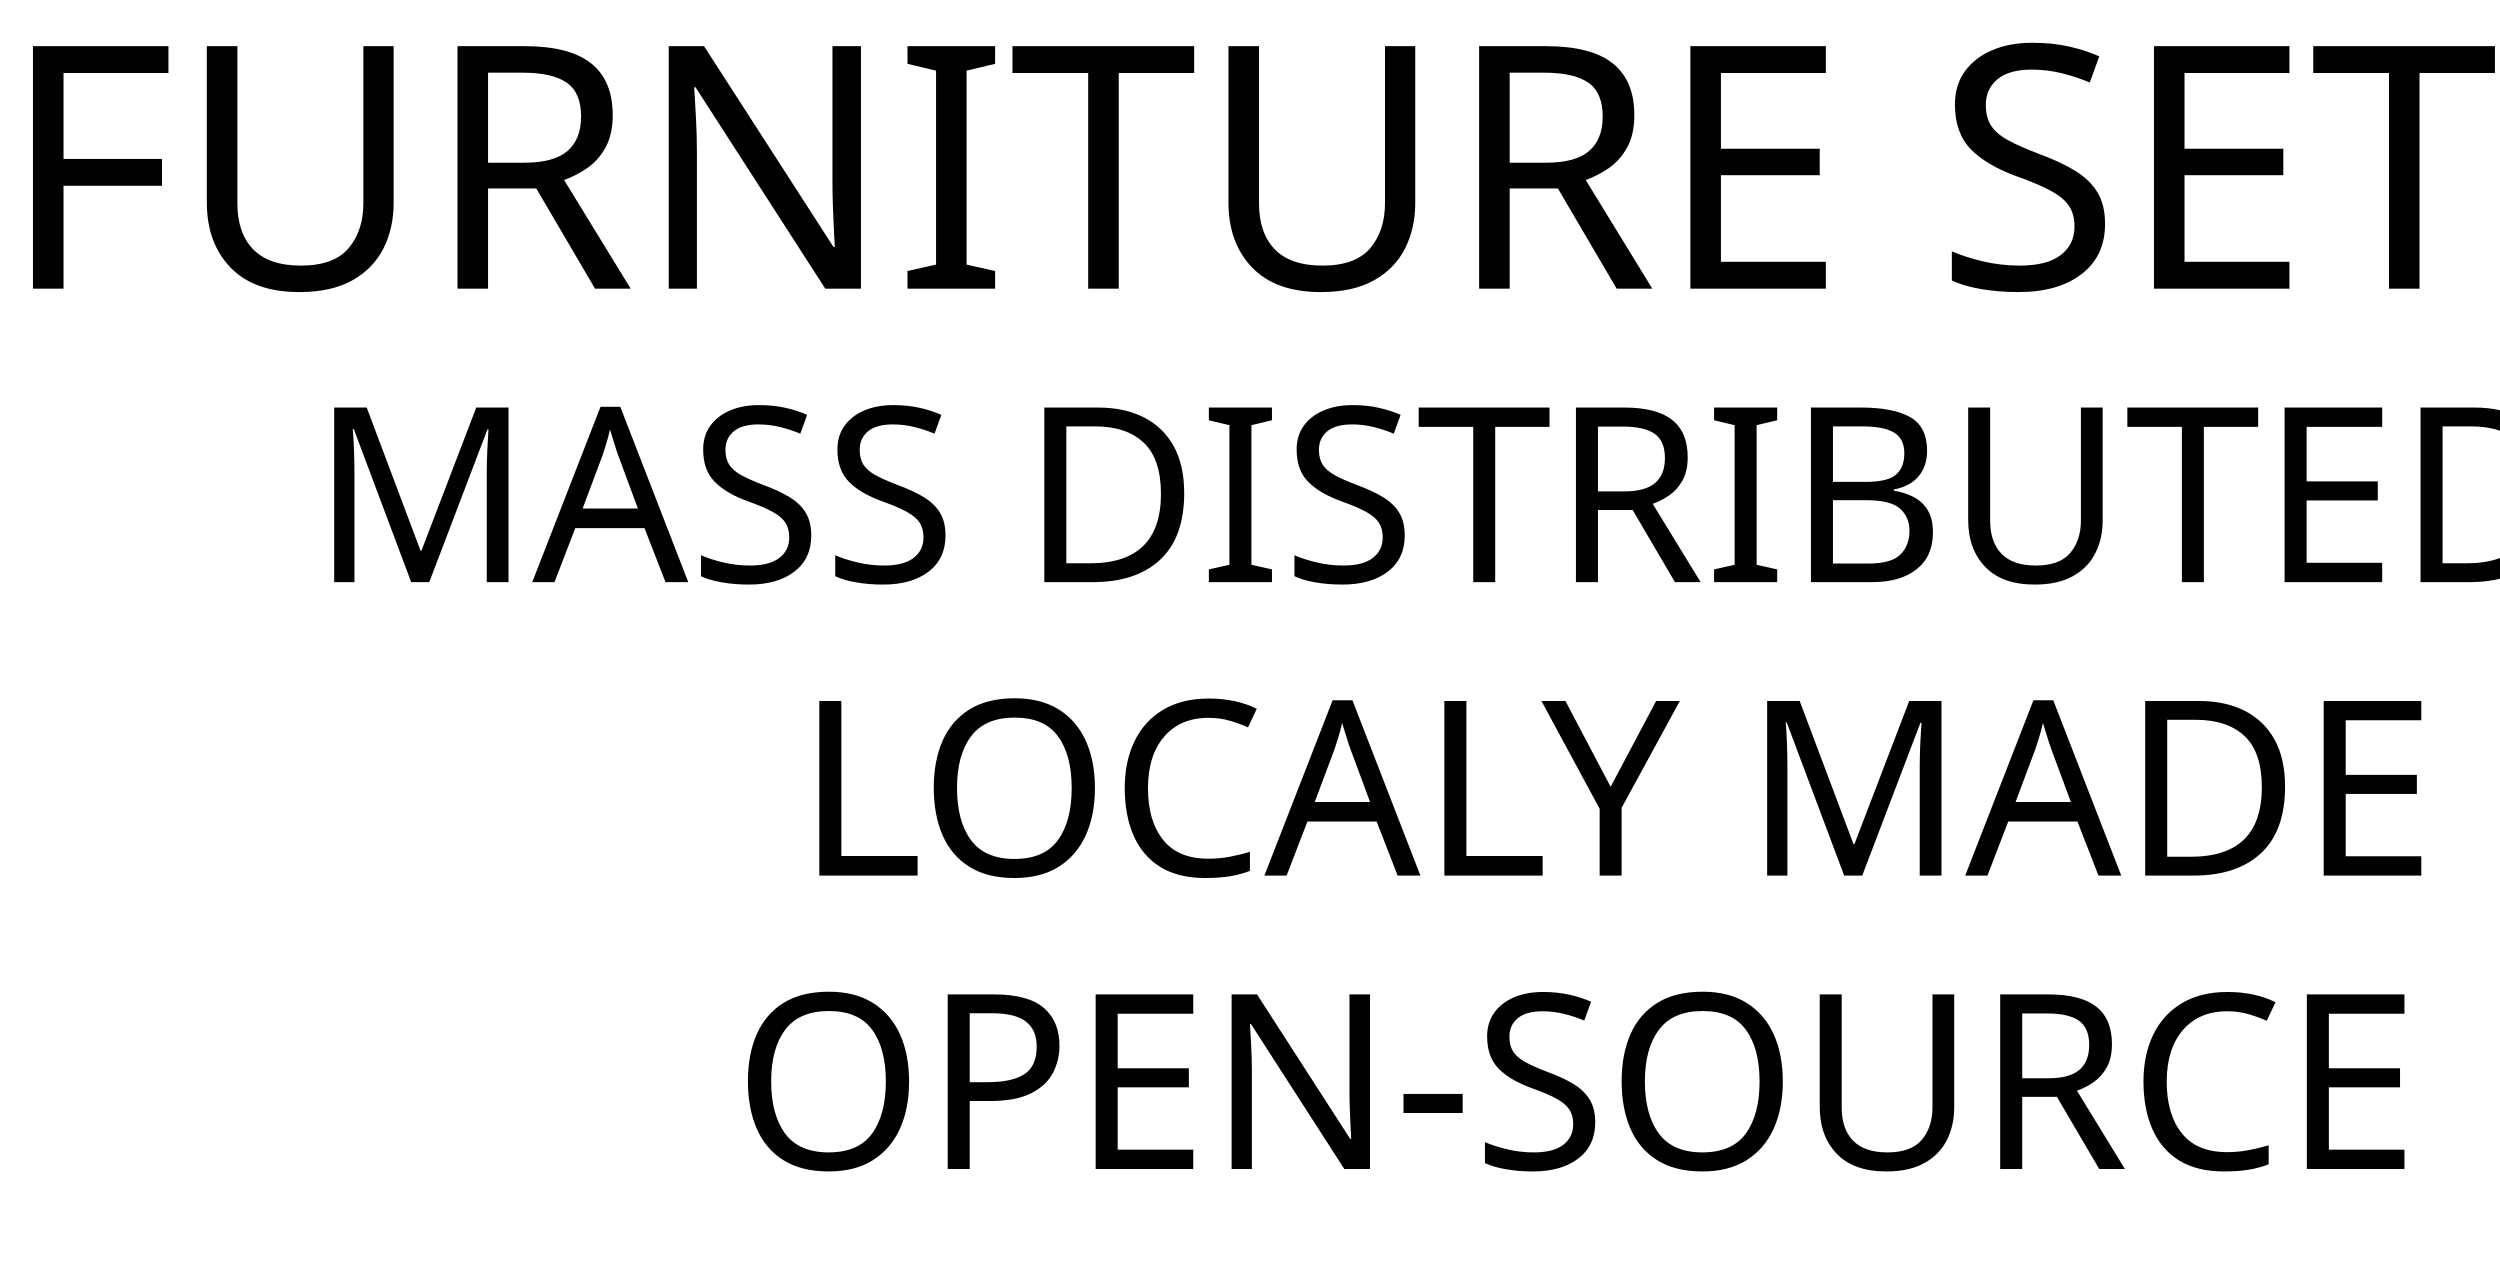
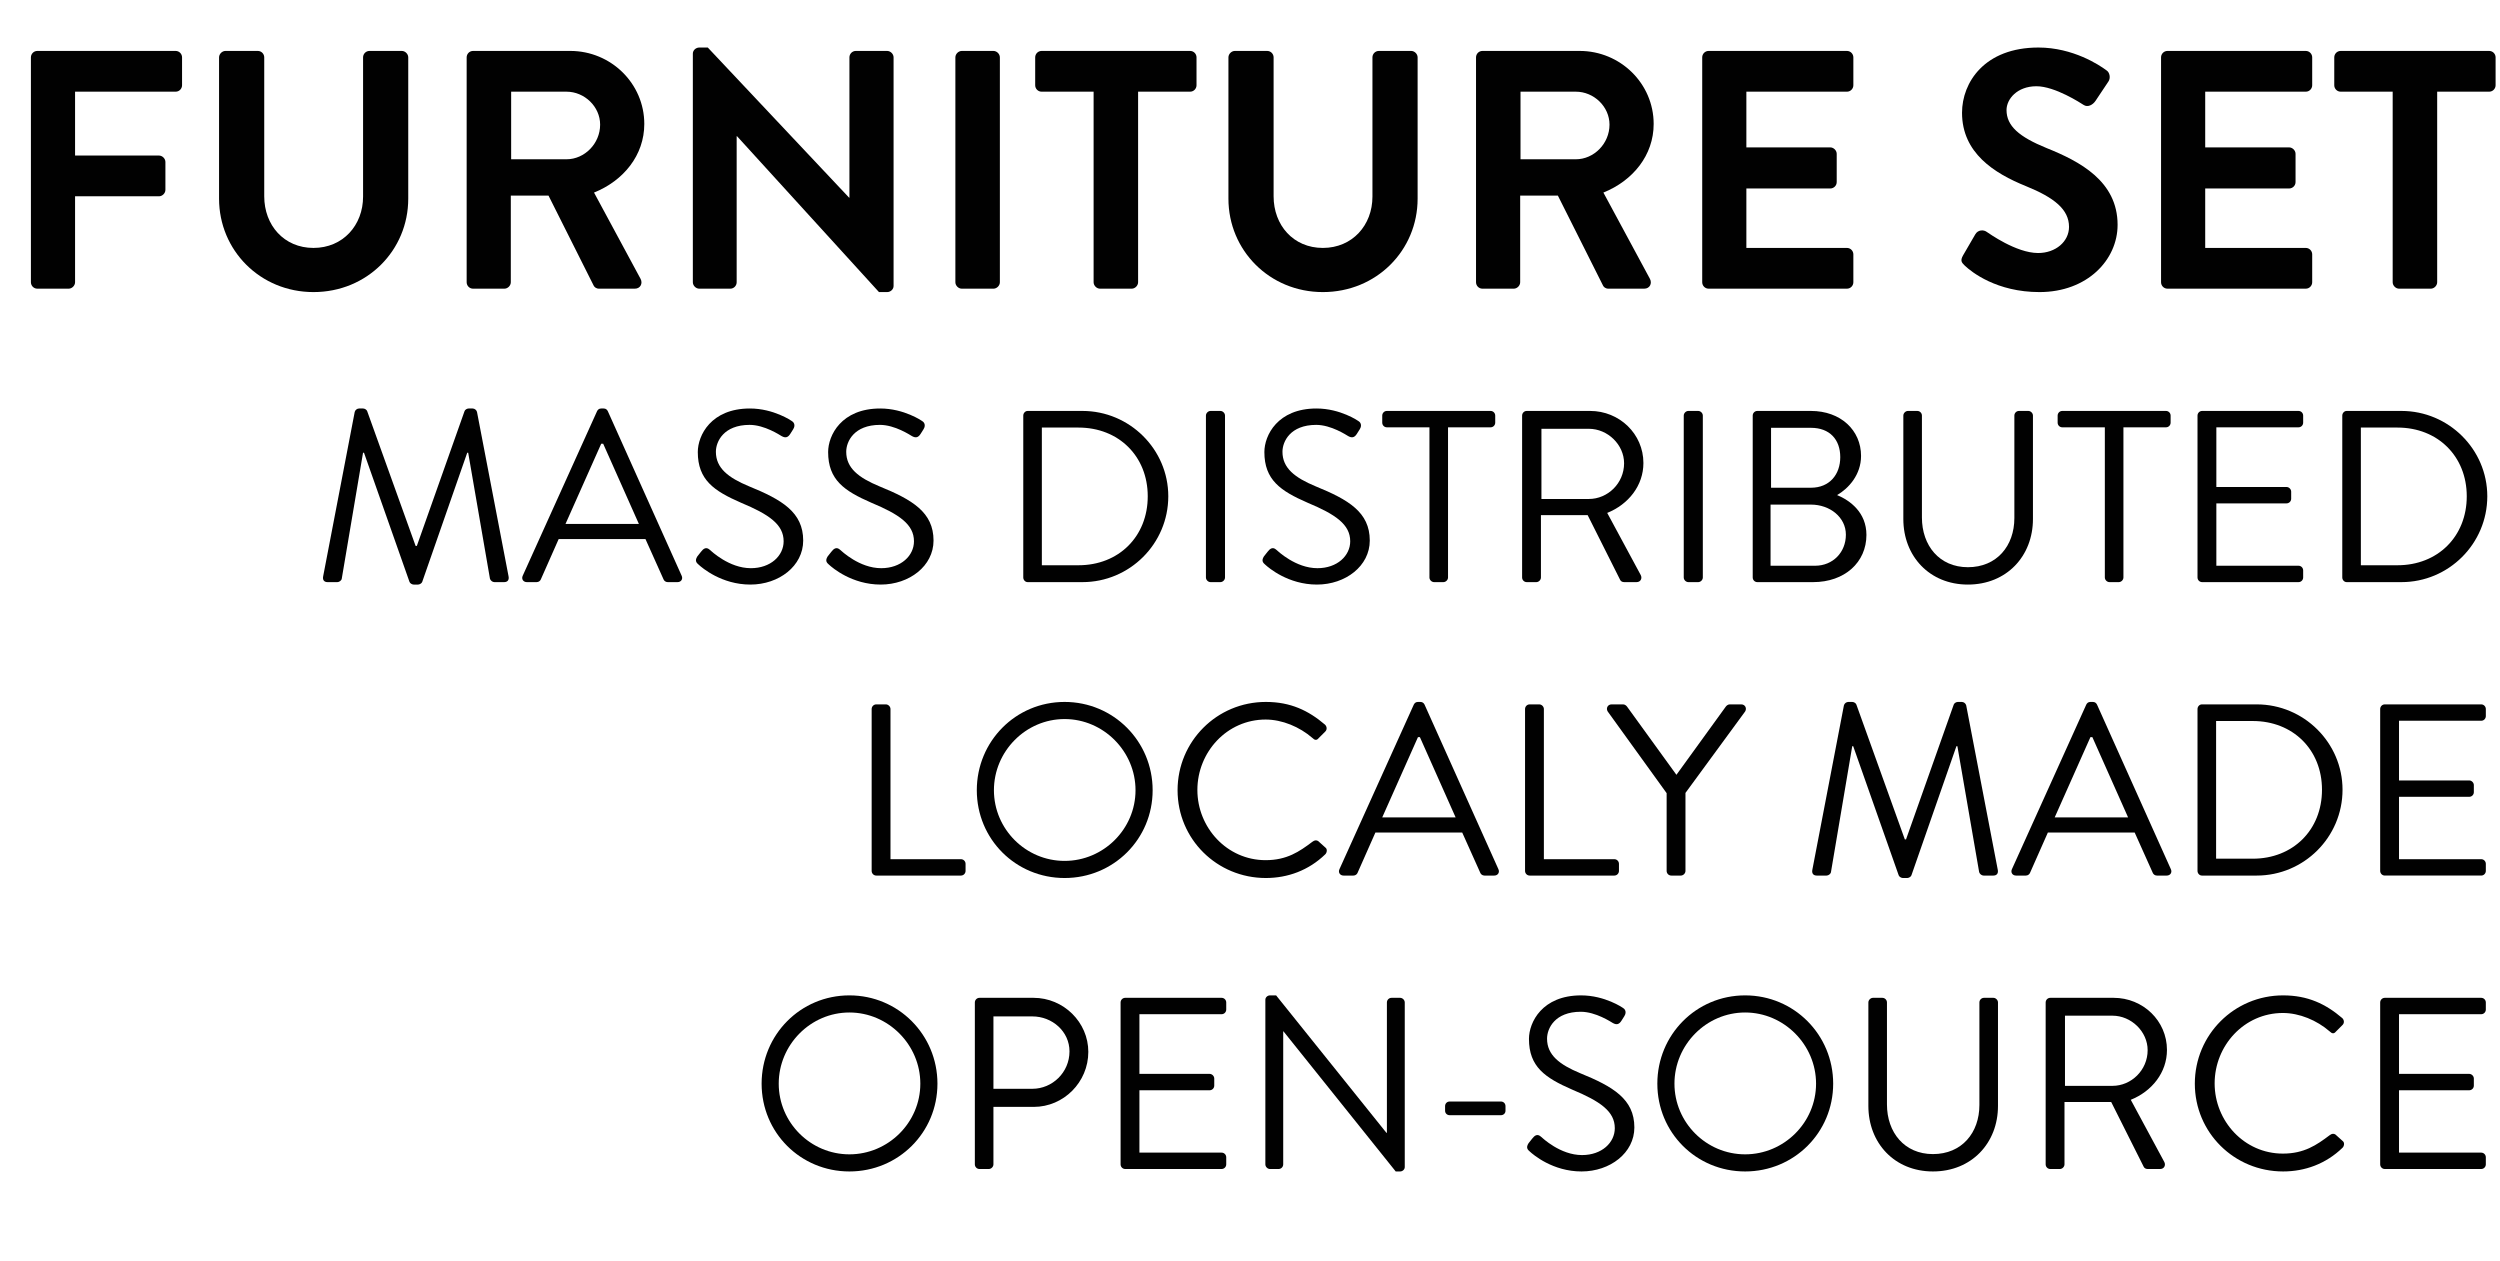
<svg xmlns="http://www.w3.org/2000/svg" version="1.1" id="Layer_1" x="0px" y="0px" width="736.09px" height="371.126px" viewBox="0 0 736.09 371.126" enable-background="new 0 0 736.09 371.126" xml:space="preserve">
-   <text transform="matrix(1 0 0 1 0 84.999)">
-     <tspan x="0" y="0" fill="#010101" font-family="'BrandonGrotesque-Bold'" font-size="100">FURNITURE SET</tspan>
-     <tspan x="91.409" y="86.4" fill="#010101" font-family="'BrandonGrotesque-Regular'" font-size="72">MASS DISTRIBUTED</tspan>
-     <tspan x="196.818" y="172.8" fill="#010101" font-family="'BrandonGrotesque-Regular'" font-size="72">  LOCALY MADE </tspan>
-     <tspan x="215.823" y="259.2" fill="#010101" font-family="'BrandonGrotesque-Regular'" font-size="72">OPEN-SOURCE</tspan>
-   </text>
+   <g enable-background="new    ">
+     <path fill="#010101" d="M9.101,16.895c0-1,0.8-1.899,1.9-1.899h40.703c1.1,0,1.9,0.899,1.9,1.899v8.201c0,1-0.8,1.899-1.9,1.899   H22.102v18.802h24.701c1,0,1.9,0.899,1.9,1.899v8.201c0,1-0.9,1.9-1.9,1.9H22.102v25.301c0,1-0.9,1.9-1.9,1.9h-9.201   c-1.1,0-1.9-0.9-1.9-1.9V16.895z" />
+     <path fill="#010101" d="M64.5,16.895c0-1,0.9-1.899,1.9-1.899h9.5c1.1,0,1.9,0.899,1.9,1.899v40.903c0,8.5,5.8,15.2,14.501,15.2   c8.7,0,14.601-6.7,14.601-15.101V16.895c0-1,0.8-1.899,1.9-1.899h9.5c1,0,1.9,0.899,1.9,1.899v41.603   c0,15.201-12.101,27.502-27.901,27.502c-15.701,0-27.802-12.301-27.802-27.502V16.895z" />
+     <path fill="#010101" d="M137.4,16.895c0-1,0.8-1.899,1.9-1.899h28.602c12,0,21.801,9.601,21.801,21.501   c0,9.2-6.101,16.701-14.801,20.201l13.701,25.401c0.7,1.301,0,2.9-1.7,2.9h-10.5c-0.9,0-1.4-0.5-1.6-0.9l-13.301-26.501h-11.101   v25.501c0,1-0.9,1.9-1.9,1.9h-9.201c-1.1,0-1.9-0.9-1.9-1.9V16.895z M166.801,46.896c5.3,0,9.9-4.6,9.9-10.2   c0-5.301-4.6-9.701-9.9-9.701H150.5v19.901H166.801z" />
+     <path fill="#010101" d="M203.998,15.795c0-1,0.9-1.8,1.9-1.8h2.5l41.603,44.202h0.1V16.895c0-1,0.8-1.899,1.9-1.899h9.201   c1,0,1.9,0.899,1.9,1.899v67.305c0,1-0.9,1.8-1.9,1.8h-2.4l-41.802-45.902h-0.1v43.002c0,1-0.8,1.9-1.9,1.9h-9.101   c-1,0-1.9-0.9-1.9-1.9V15.795z" />
+     <path fill="#010101" d="M281.297,16.895c0-1,0.9-1.899,1.9-1.899h9.301c1,0,1.9,0.899,1.9,1.899v66.204c0,1-0.9,1.9-1.9,1.9h-9.301   c-1,0-1.9-0.9-1.9-1.9V16.895z" />
+     <path fill="#010101" d="M321.997,26.995h-15.301c-1.1,0-1.9-0.899-1.9-1.899v-8.201c0-1,0.8-1.899,1.9-1.899h43.703   c1.1,0,1.9,0.899,1.9,1.899v8.201c0,1-0.8,1.899-1.9,1.899h-15.301v56.104c0,1-0.9,1.9-1.9,1.9h-9.3c-1,0-1.9-0.9-1.9-1.9V26.995z" />
+     <path fill="#010101" d="M361.695,16.895c0-1,0.9-1.899,1.9-1.899h9.5c1.1,0,1.9,0.899,1.9,1.899v40.903c0,8.5,5.8,15.2,14.501,15.2   c8.7,0,14.601-6.7,14.601-15.101V16.895c0-1,0.8-1.899,1.9-1.899h9.5c1,0,1.9,0.899,1.9,1.899v41.603   c0,15.201-12.101,27.502-27.901,27.502c-15.701,0-27.802-12.301-27.802-27.502V16.895z" />
+     <path fill="#010101" d="M434.595,16.895c0-1,0.8-1.899,1.899-1.899h28.603c12,0,21.801,9.601,21.801,21.501   c0,9.2-6.101,16.701-14.801,20.201l13.701,25.401c0.7,1.301,0,2.9-1.7,2.9h-10.501c-0.899,0-1.4-0.5-1.6-0.9l-13.301-26.501   h-11.101v25.501c0,1-0.9,1.9-1.9,1.9h-9.201c-1.1,0-1.899-0.9-1.899-1.9V16.895z M463.996,46.896c5.301,0,9.9-4.6,9.9-10.2   c0-5.301-4.6-9.701-9.9-9.701h-16.301v19.901H463.996z" />
+     <path fill="#010101" d="M501.193,16.895c0-1,0.8-1.899,1.899-1.899h40.703c1.1,0,1.9,0.899,1.9,1.899v8.201   c0,1-0.801,1.899-1.9,1.899h-29.602v16.401h24.701c1,0,1.9,0.9,1.9,1.9v8.3c0,1.101-0.9,1.9-1.9,1.9h-24.701v17.501h29.602   c1.1,0,1.9,0.9,1.9,1.9v8.2c0,1-0.801,1.9-1.9,1.9h-40.703c-1.1,0-1.899-0.9-1.899-1.9V16.895z" />
+     <path fill="#010101" d="M577.992,75.198l3.601-6.2c0.8-1.4,2.5-1.4,3.4-0.7c0.5,0.3,8.6,6.2,15.101,6.2   c5.2,0,9.101-3.399,9.101-7.7c0-5.101-4.301-8.601-12.701-12.001c-9.4-3.8-18.801-9.8-18.801-21.601   c0-8.901,6.601-19.201,22.501-19.201c10.201,0,18.001,5.2,20.002,6.7c1,0.6,1.3,2.3,0.6,3.3l-3.8,5.7c-0.801,1.2-2.301,2-3.501,1.2   c-0.8-0.5-8.4-5.5-13.9-5.5c-5.7,0-8.801,3.8-8.801,7c0,4.7,3.7,7.9,11.801,11.201c9.7,3.9,20.901,9.7,20.901,22.602   c0,10.3-8.9,19.801-23.002,19.801c-12.601,0-20.001-5.9-22.001-7.801C577.592,77.299,577.092,76.799,577.992,75.198z" />
+     <path fill="#010101" d="M636.292,16.895c0-1,0.8-1.899,1.899-1.899h40.703c1.1,0,1.9,0.899,1.9,1.899v8.201   c0,1-0.801,1.899-1.9,1.899h-29.602v16.401h24.701c1,0,1.9,0.9,1.9,1.9v8.3c0,1.101-0.9,1.9-1.9,1.9h-24.701v17.501h29.602   c1.1,0,1.9,0.9,1.9,1.9v8.2c0,1-0.801,1.9-1.9,1.9h-40.703c-1.1,0-1.899-0.9-1.899-1.9V16.895z" />
+     <path fill="#010101" d="M704.491,26.995h-15.301c-1.1,0-1.899-0.899-1.899-1.899v-8.201c0-1,0.8-1.899,1.899-1.899h43.703   c1.1,0,1.9,0.899,1.9,1.899v8.201c0,1-0.801,1.899-1.9,1.899h-15.301v56.104c0,1-0.9,1.9-1.9,1.9h-9.301c-1,0-1.9-0.9-1.9-1.9   V26.995z" />
+   </g>
+   <g enable-background="new    ">
+     <path fill="#010101" d="M104.442,121.283c0.144-0.576,0.72-1.008,1.296-1.008h1.152c0.504,0,1.08,0.359,1.224,0.792l14.257,39.675   c0.144,0,0.216,0,0.36,0l14.041-39.675c0.144-0.433,0.72-0.792,1.224-0.792h1.152c0.576,0,1.152,0.432,1.296,1.008l9.289,48.388   c0.216,1.009-0.216,1.729-1.296,1.729h-2.88c-0.576,0-1.152-0.504-1.296-1.008l-6.409-37.083c-0.072,0-0.216,0-0.288,0   l-13.249,38.019c-0.144,0.433-0.792,0.792-1.224,0.792h-1.296c-0.432,0-1.08-0.359-1.224-0.792l-13.393-38.019   c-0.072,0-0.216,0-0.288,0l-6.265,37.083c-0.072,0.504-0.72,1.008-1.296,1.008h-2.88c-1.08,0-1.512-0.72-1.296-1.729   L104.442,121.283z" />
+     <path fill="#010101" d="M153.905,169.527l21.89-48.46c0.216-0.433,0.576-0.792,1.224-0.792h0.72c0.648,0,1.008,0.359,1.224,0.792   l21.746,48.46c0.432,0.936-0.144,1.872-1.224,1.872h-2.88c-0.648,0-1.08-0.432-1.224-0.792l-5.329-11.881H164.49l-5.257,11.881   c-0.144,0.36-0.576,0.792-1.224,0.792h-2.88C154.049,171.399,153.473,170.462,153.905,169.527z M188.108,154.261   c-3.528-7.849-6.984-15.77-10.513-23.618h-0.576l-10.513,23.618H188.108z" />
+     <path fill="#010101" d="M205.313,163.838c0.36-0.433,0.72-0.937,1.08-1.368c0.72-0.937,1.512-1.512,2.52-0.648   c0.504,0.433,5.761,5.473,12.169,5.473c5.833,0,9.649-3.672,9.649-7.921c0-4.968-4.32-7.92-12.601-11.377   c-7.92-3.456-12.673-6.696-12.673-14.905c0-4.896,3.888-12.816,15.337-12.816c7.056,0,12.313,3.672,12.313,3.672   c0.432,0.216,1.296,1.08,0.432,2.448c-0.288,0.432-0.576,0.937-0.864,1.368c-0.648,1.008-1.368,1.296-2.521,0.648   c-0.504-0.288-5.04-3.312-9.433-3.312c-7.633,0-9.937,4.896-9.937,7.921c0,4.824,3.672,7.632,9.721,10.152   c9.721,3.961,15.985,7.633,15.985,15.985c0,7.489-7.129,12.961-15.554,12.961c-8.497,0-14.257-4.968-15.193-5.832   C205.169,165.783,204.449,165.207,205.313,163.838z" />
+     <path fill="#010101" d="M243.688,163.838c0.36-0.433,0.72-0.937,1.08-1.368c0.72-0.937,1.512-1.512,2.52-0.648   c0.504,0.433,5.761,5.473,12.169,5.473c5.833,0,9.649-3.672,9.649-7.921c0-4.968-4.32-7.92-12.601-11.377   c-7.92-3.456-12.673-6.696-12.673-14.905c0-4.896,3.888-12.816,15.337-12.816c7.056,0,12.313,3.672,12.313,3.672   c0.432,0.216,1.296,1.08,0.432,2.448c-0.288,0.432-0.576,0.937-0.864,1.368c-0.648,1.008-1.368,1.296-2.521,0.648   c-0.504-0.288-5.04-3.312-9.433-3.312c-7.633,0-9.937,4.896-9.937,7.921c0,4.824,3.672,7.632,9.721,10.152   c9.721,3.961,15.985,7.633,15.985,15.985c0,7.489-7.129,12.961-15.554,12.961c-8.497,0-14.257-4.968-15.193-5.832   C243.544,165.783,242.824,165.207,243.688,163.838z" />
+     <path fill="#010101" d="M301.287,122.363c0-0.72,0.576-1.368,1.296-1.368h16.129c13.897,0,25.274,11.305,25.274,25.13   c0,13.97-11.377,25.274-25.274,25.274h-16.129c-0.72,0-1.296-0.648-1.296-1.368V122.363z M317.56,166.43   c11.809,0,20.377-8.425,20.377-20.306c0-11.809-8.568-20.233-20.377-20.233h-10.801v40.539H317.56z" />
+     <path fill="#010101" d="M355.07,122.363c0-0.72,0.648-1.368,1.368-1.368h2.88c0.72,0,1.368,0.648,1.368,1.368v47.668   c0,0.72-0.648,1.368-1.368,1.368h-2.88c-0.72,0-1.368-0.648-1.368-1.368V122.363z" />
+     <path fill="#010101" d="M372.134,163.838c0.359-0.433,0.72-0.937,1.08-1.368c0.72-0.937,1.512-1.512,2.52-0.648   c0.504,0.433,5.761,5.473,12.169,5.473c5.833,0,9.649-3.672,9.649-7.921c0-4.968-4.32-7.92-12.602-11.377   c-7.92-3.456-12.673-6.696-12.673-14.905c0-4.896,3.889-12.816,15.338-12.816c7.056,0,12.312,3.672,12.312,3.672   c0.432,0.216,1.296,1.08,0.432,2.448c-0.287,0.432-0.575,0.937-0.863,1.368c-0.648,1.008-1.368,1.296-2.521,0.648   c-0.504-0.288-5.04-3.312-9.433-3.312c-7.633,0-9.938,4.896-9.938,7.921c0,4.824,3.673,7.632,9.722,10.152   c9.721,3.961,15.985,7.633,15.985,15.985c0,7.489-7.129,12.961-15.554,12.961c-8.497,0-14.257-4.968-15.193-5.832   C371.989,165.783,371.27,165.207,372.134,163.838z" />
+     <path fill="#010101" d="M420.878,125.819h-12.529c-0.792,0-1.368-0.647-1.368-1.368v-2.088c0-0.72,0.576-1.368,1.368-1.368h30.53   c0.793,0,1.368,0.648,1.368,1.368v2.088c0,0.721-0.575,1.368-1.368,1.368h-12.528v44.212c0,0.72-0.648,1.368-1.368,1.368h-2.736   c-0.721,0-1.368-0.648-1.368-1.368V125.819z" />
+     <path fill="#010101" d="M448.165,122.363c0-0.72,0.576-1.368,1.368-1.368h18.649c8.641,0,15.697,6.769,15.697,15.337   c0,6.625-4.393,12.169-10.657,14.689l9.865,18.29c0.504,0.936,0,2.088-1.225,2.088h-3.672c-0.648,0-1.008-0.36-1.152-0.648   l-9.577-19.081h-13.753v18.361c0,0.72-0.647,1.368-1.368,1.368h-2.808c-0.792,0-1.368-0.648-1.368-1.368V122.363z M467.822,146.917   c5.545,0,10.369-4.608,10.369-10.513c0-5.473-4.824-10.152-10.369-10.152h-13.969v20.665H467.822z" />
+     <path fill="#010101" d="M495.757,122.363c0-0.72,0.647-1.368,1.368-1.368h2.88c0.72,0,1.368,0.648,1.368,1.368v47.668   c0,0.72-0.648,1.368-1.368,1.368h-2.88c-0.721,0-1.368-0.648-1.368-1.368V122.363z" />
+     <path fill="#010101" d="M516.061,122.363c0-0.72,0.576-1.368,1.368-1.368h15.769c8.785,0,14.762,5.688,14.762,13.249   c0,5.545-3.672,9.577-7.057,11.521c3.816,1.584,8.641,5.112,8.641,11.736c0,8.065-6.408,13.897-15.697,13.897h-16.417   c-0.792,0-1.368-0.648-1.368-1.368V122.363z M534.422,166.575c5.257,0,9.072-3.961,9.072-9.145c0-5.113-4.68-8.857-10.297-8.857   h-11.881v18.002H534.422z M533.197,143.605c5.545,0,8.642-3.961,8.642-9.001c0-5.185-3.097-8.641-8.642-8.641h-11.736v17.642   H533.197z" />
+     <path fill="#010101" d="M560.412,122.363c0-0.72,0.648-1.368,1.368-1.368h2.736c0.792,0,1.368,0.648,1.368,1.368v30.026   c0,8.209,5.112,14.617,13.537,14.617c8.497,0,13.681-6.265,13.681-14.473v-30.171c0-0.72,0.576-1.368,1.368-1.368h2.736   c0.721,0,1.368,0.648,1.368,1.368v30.459c0,10.944-7.776,19.297-19.153,19.297c-11.305,0-19.01-8.353-19.01-19.297V122.363z" />
+     <path fill="#010101" d="M619.74,125.819h-12.529c-0.792,0-1.368-0.647-1.368-1.368v-2.088c0-0.72,0.576-1.368,1.368-1.368h30.53   c0.793,0,1.368,0.648,1.368,1.368v2.088c0,0.721-0.575,1.368-1.368,1.368h-12.528v44.212c0,0.72-0.648,1.368-1.368,1.368h-2.736   c-0.721,0-1.368-0.648-1.368-1.368V125.819z" />
+     <path fill="#010101" d="M647.027,122.363c0-0.72,0.576-1.368,1.368-1.368h28.37c0.793,0,1.368,0.648,1.368,1.368v2.088   c0,0.721-0.575,1.368-1.368,1.368h-24.193v17.569h20.665c0.721,0,1.368,0.648,1.368,1.368v2.089c0,0.792-0.647,1.368-1.368,1.368   h-20.665v18.361h24.193c0.793,0,1.368,0.647,1.368,1.368v2.088c0,0.72-0.575,1.368-1.368,1.368h-28.37   c-0.792,0-1.368-0.648-1.368-1.368V122.363z" />
+     <path fill="#010101" d="M689.651,122.363c0-0.72,0.576-1.368,1.296-1.368h16.129c13.897,0,25.274,11.305,25.274,25.13   c0,13.97-11.377,25.274-25.274,25.274h-16.129c-0.72,0-1.296-0.648-1.296-1.368V122.363z M705.925,166.43   c11.809,0,20.377-8.425,20.377-20.306c0-11.809-8.568-20.233-20.377-20.233h-10.802v40.539H705.925z" />
+   </g>
+   <g enable-background="new    ">
+     <path fill="#010101" d="M256.647,208.763c0-0.72,0.576-1.368,1.368-1.368h2.808c0.72,0,1.368,0.648,1.368,1.368v44.212h20.738   c0.792,0,1.368,0.647,1.368,1.368v2.088c0,0.72-0.576,1.368-1.368,1.368h-24.914c-0.792,0-1.368-0.648-1.368-1.368V208.763z" />
+     <path fill="#010101" d="M313.457,206.675c14.401,0,25.922,11.593,25.922,25.994s-11.521,25.85-25.922,25.85   s-25.85-11.448-25.85-25.85S299.056,206.675,313.457,206.675z M313.457,253.479c11.449,0,20.882-9.361,20.882-20.81   c0-11.449-9.433-20.954-20.882-20.954c-11.449,0-20.81,9.505-20.81,20.954C292.648,244.118,302.008,253.479,313.457,253.479z" />
+     <path fill="#010101" d="M372.713,206.675c7.272,0,12.529,2.52,17.426,6.696c0.576,0.576,0.648,1.44,0.072,2.016l-1.945,1.944   c-0.575,0.721-1.151,0.648-1.871-0.071c-3.744-3.24-8.857-5.401-13.754-5.401c-11.376,0-20.089,9.577-20.089,20.738   c0,11.089,8.713,20.666,20.089,20.666c6.265,0,9.938-2.521,13.754-5.4c0.72-0.576,1.296-0.504,1.728-0.217l2.161,1.944   c0.575,0.433,0.432,1.44-0.072,1.944c-4.896,4.753-11.09,6.984-17.498,6.984c-14.401,0-25.994-11.448-25.994-25.85   S358.312,206.675,372.713,206.675z" />
+     <path fill="#010101" d="M394.381,255.927l21.891-48.46c0.216-0.433,0.576-0.792,1.224-0.792h0.72c0.648,0,1.009,0.359,1.225,0.792   l21.746,48.46c0.432,0.936-0.145,1.872-1.225,1.872h-2.88c-0.647,0-1.08-0.432-1.224-0.792l-5.329-11.881h-25.562l-5.258,11.881   c-0.143,0.36-0.575,0.792-1.223,0.792h-2.881C394.526,257.799,393.949,256.863,394.381,255.927z M428.584,240.662   c-3.527-7.849-6.984-15.77-10.513-23.618h-0.576l-10.513,23.618H428.584z" />
+     <path fill="#010101" d="M449.029,208.763c0-0.72,0.576-1.368,1.369-1.368h2.808c0.72,0,1.368,0.648,1.368,1.368v44.212h20.738   c0.791,0,1.367,0.647,1.367,1.368v2.088c0,0.72-0.576,1.368-1.367,1.368h-24.914c-0.793,0-1.369-0.648-1.369-1.368V208.763z" />
+     <path fill="#010101" d="M490.719,233.534l-17.354-24.051c-0.576-0.936,0-2.088,1.152-2.088h3.384c0.505,0,0.937,0.36,1.152,0.648   l14.546,20.089l14.545-20.089c0.216-0.288,0.648-0.648,1.152-0.648h3.384c1.151,0,1.728,1.152,1.151,2.088l-17.568,23.979v22.97   c0,0.72-0.648,1.368-1.369,1.368h-2.808c-0.792,0-1.368-0.648-1.368-1.368V233.534z" />
+     <path fill="#010101" d="M542.916,207.683c0.145-0.576,0.721-1.008,1.297-1.008h1.152c0.504,0,1.08,0.359,1.224,0.792l14.257,39.675   c0.145,0,0.217,0,0.36,0l14.041-39.675c0.144-0.433,0.72-0.792,1.224-0.792h1.152c0.576,0,1.152,0.432,1.297,1.008l9.289,48.388   c0.215,1.009-0.217,1.729-1.297,1.729h-2.881c-0.575,0-1.151-0.504-1.295-1.008l-6.409-37.083c-0.071,0-0.216,0-0.288,0   l-13.249,38.019c-0.144,0.433-0.792,0.792-1.224,0.792h-1.297c-0.432,0-1.08-0.359-1.224-0.792l-13.394-38.019   c-0.072,0-0.216,0-0.287,0l-6.266,37.083c-0.071,0.504-0.72,1.008-1.295,1.008h-2.881c-1.08,0-1.512-0.72-1.297-1.729   L542.916,207.683z" />
+     <path fill="#010101" d="M592.379,255.927l21.891-48.46c0.216-0.433,0.576-0.792,1.224-0.792h0.72c0.648,0,1.009,0.359,1.225,0.792   l21.746,48.46c0.432,0.936-0.145,1.872-1.225,1.872h-2.88c-0.647,0-1.08-0.432-1.224-0.792l-5.329-11.881h-25.562l-5.258,11.881   c-0.143,0.36-0.575,0.792-1.223,0.792h-2.881C592.524,257.799,591.947,256.863,592.379,255.927z M626.582,240.662   c-3.527-7.849-6.984-15.77-10.513-23.618h-0.576l-10.513,23.618H626.582z" />
+     <path fill="#010101" d="M647.027,208.763c0-0.72,0.576-1.368,1.296-1.368h16.13c13.896,0,25.273,11.305,25.273,25.13   c0,13.97-11.377,25.274-25.273,25.274h-16.13c-0.72,0-1.296-0.648-1.296-1.368V208.763z M663.301,252.831   c11.809,0,20.377-8.425,20.377-20.306c0-11.809-8.568-20.233-20.377-20.233H652.5v40.539H663.301z" />
+     <path fill="#010101" d="M700.811,208.763c0-0.72,0.576-1.368,1.369-1.368h28.369c0.793,0,1.369,0.648,1.369,1.368v2.088   c0,0.721-0.576,1.368-1.369,1.368h-24.193v17.569h20.666c0.72,0,1.367,0.648,1.367,1.368v2.089c0,0.792-0.647,1.368-1.367,1.368   h-20.666v18.361h24.193c0.793,0,1.369,0.647,1.369,1.368v2.088c0,0.72-0.576,1.368-1.369,1.368H702.18   c-0.793,0-1.369-0.648-1.369-1.368V208.763z" />
+   </g>
+   <g enable-background="new    ">
+     <path fill="#010101" d="M250.096,293.075c14.401,0,25.922,11.593,25.922,25.994s-11.521,25.85-25.922,25.85   s-25.85-11.448-25.85-25.85S235.695,293.075,250.096,293.075z M250.096,339.878c11.449,0,20.882-9.361,20.882-20.81   c0-11.449-9.433-20.954-20.882-20.954c-11.449,0-20.81,9.505-20.81,20.954C229.287,330.517,238.648,339.878,250.096,339.878z" />
+     <path fill="#010101" d="M287.03,295.163c0-0.72,0.576-1.368,1.368-1.368h15.913c8.857,0,16.129,7.2,16.129,15.913   c0,8.929-7.272,16.201-16.057,16.201h-11.881v16.922c0,0.72-0.648,1.368-1.368,1.368h-2.736c-0.792,0-1.368-0.648-1.368-1.368   V295.163z M303.952,320.581c5.904,0,10.945-4.824,10.945-11.017c0-5.833-5.041-10.297-10.945-10.297h-11.449v21.313H303.952z" />
+     <path fill="#010101" d="M329.942,295.163c0-0.72,0.576-1.368,1.368-1.368h28.37c0.792,0,1.368,0.648,1.368,1.368v2.088   c0,0.721-0.576,1.368-1.368,1.368h-24.194v17.569h20.666c0.72,0,1.368,0.648,1.368,1.368v2.089c0,0.792-0.648,1.368-1.368,1.368   h-20.666v18.361h24.194c0.792,0,1.368,0.647,1.368,1.368v2.088c0,0.72-0.576,1.368-1.368,1.368h-28.37   c-0.792,0-1.368-0.648-1.368-1.368V295.163z" />
+     <path fill="#010101" d="M372.566,294.371c0-0.721,0.648-1.296,1.368-1.296h1.8l32.476,40.467c0.071,0,0.071,0,0.144,0v-38.379   c0-0.72,0.576-1.368,1.368-1.368h2.521c0.72,0,1.368,0.648,1.368,1.368v48.46c0,0.72-0.648,1.296-1.368,1.296h-1.296   l-33.051-41.259h-0.072v39.171c0,0.72-0.576,1.368-1.368,1.368h-2.521c-0.72,0-1.368-0.648-1.368-1.368V294.371z" />
+     <path fill="#010101" d="M425.485,327.061v-1.368c0-0.792,0.576-1.368,1.368-1.368h15.05c0.792,0,1.368,0.576,1.368,1.368v1.368   c0,0.721-0.576,1.296-1.368,1.296h-15.05C426.062,328.357,425.485,327.782,425.485,327.061z" />
+     <path fill="#010101" d="M450.038,336.638c0.359-0.433,0.72-0.937,1.08-1.368c0.72-0.937,1.512-1.512,2.52-0.648   c0.504,0.433,5.761,5.473,12.169,5.473c5.833,0,9.649-3.672,9.649-7.921c0-4.968-4.32-7.92-12.602-11.377   c-7.92-3.456-12.673-6.696-12.673-14.905c0-4.896,3.889-12.816,15.338-12.816c7.056,0,12.312,3.672,12.312,3.672   c0.432,0.216,1.296,1.08,0.432,2.448c-0.287,0.432-0.575,0.937-0.863,1.368c-0.648,1.008-1.368,1.296-2.521,0.648   c-0.504-0.288-5.04-3.312-9.433-3.312c-7.633,0-9.938,4.896-9.938,7.921c0,4.824,3.673,7.632,9.722,10.152   c9.721,3.961,15.985,7.633,15.985,15.985c0,7.489-7.129,12.961-15.554,12.961c-8.497,0-14.257-4.968-15.193-5.832   C449.894,338.583,449.174,338.006,450.038,336.638z" />
+     <path fill="#010101" d="M513.831,293.075c14.401,0,25.922,11.593,25.922,25.994s-11.521,25.85-25.922,25.85   s-25.851-11.448-25.851-25.85S499.43,293.075,513.831,293.075z M513.831,339.878c11.449,0,20.882-9.361,20.882-20.81   c0-11.449-9.433-20.954-20.882-20.954s-20.81,9.505-20.81,20.954C493.022,330.517,502.382,339.878,513.831,339.878z" />
+     <path fill="#010101" d="M550.117,295.163c0-0.72,0.648-1.368,1.368-1.368h2.736c0.792,0,1.368,0.648,1.368,1.368v30.026   c0,8.209,5.112,14.617,13.537,14.617c8.497,0,13.681-6.265,13.681-14.473v-30.171c0-0.72,0.576-1.368,1.368-1.368h2.736   c0.721,0,1.368,0.648,1.368,1.368v30.459c0,10.944-7.776,19.297-19.153,19.297c-11.305,0-19.01-8.353-19.01-19.297V295.163z" />
+     <path fill="#010101" d="M602.317,295.163c0-0.72,0.576-1.368,1.368-1.368h18.649c8.641,0,15.697,6.769,15.697,15.337   c0,6.625-4.393,12.169-10.657,14.689l9.865,18.29c0.504,0.936,0,2.088-1.225,2.088h-3.672c-0.648,0-1.008-0.36-1.152-0.648   l-9.577-19.081H607.86v18.361c0,0.72-0.647,1.368-1.368,1.368h-2.808c-0.792,0-1.368-0.648-1.368-1.368V295.163z M621.974,319.716   c5.545,0,10.369-4.608,10.369-10.513c0-5.473-4.824-10.152-10.369-10.152h-13.969v20.665H621.974z" />
+     <path fill="#010101" d="M672.23,293.075c7.272,0,12.529,2.52,17.426,6.696c0.576,0.576,0.648,1.44,0.072,2.016l-1.944,1.944   c-0.576,0.721-1.152,0.648-1.872-0.071c-3.744-3.24-8.856-5.401-13.753-5.401c-11.377,0-20.09,9.577-20.09,20.738   c0,11.089,8.713,20.666,20.09,20.666c6.264,0,9.937-2.521,13.753-5.4c0.72-0.576,1.296-0.504,1.728-0.217l2.161,1.944   c0.575,0.433,0.432,1.44-0.072,1.944c-4.896,4.753-11.089,6.984-17.498,6.984c-14.401,0-25.994-11.448-25.994-25.85   S657.828,293.075,672.23,293.075z" />
+     <path fill="#010101" d="M700.811,295.163c0-0.72,0.576-1.368,1.368-1.368h28.37c0.793,0,1.368,0.648,1.368,1.368v2.088   c0,0.721-0.575,1.368-1.368,1.368h-24.193v17.569h20.665c0.721,0,1.368,0.648,1.368,1.368v2.089c0,0.792-0.647,1.368-1.368,1.368   h-20.665v18.361h24.193c0.793,0,1.368,0.647,1.368,1.368v2.088c0,0.72-0.575,1.368-1.368,1.368h-28.37   c-0.792,0-1.368-0.648-1.368-1.368V295.163z" />
+   </g>
</svg>
